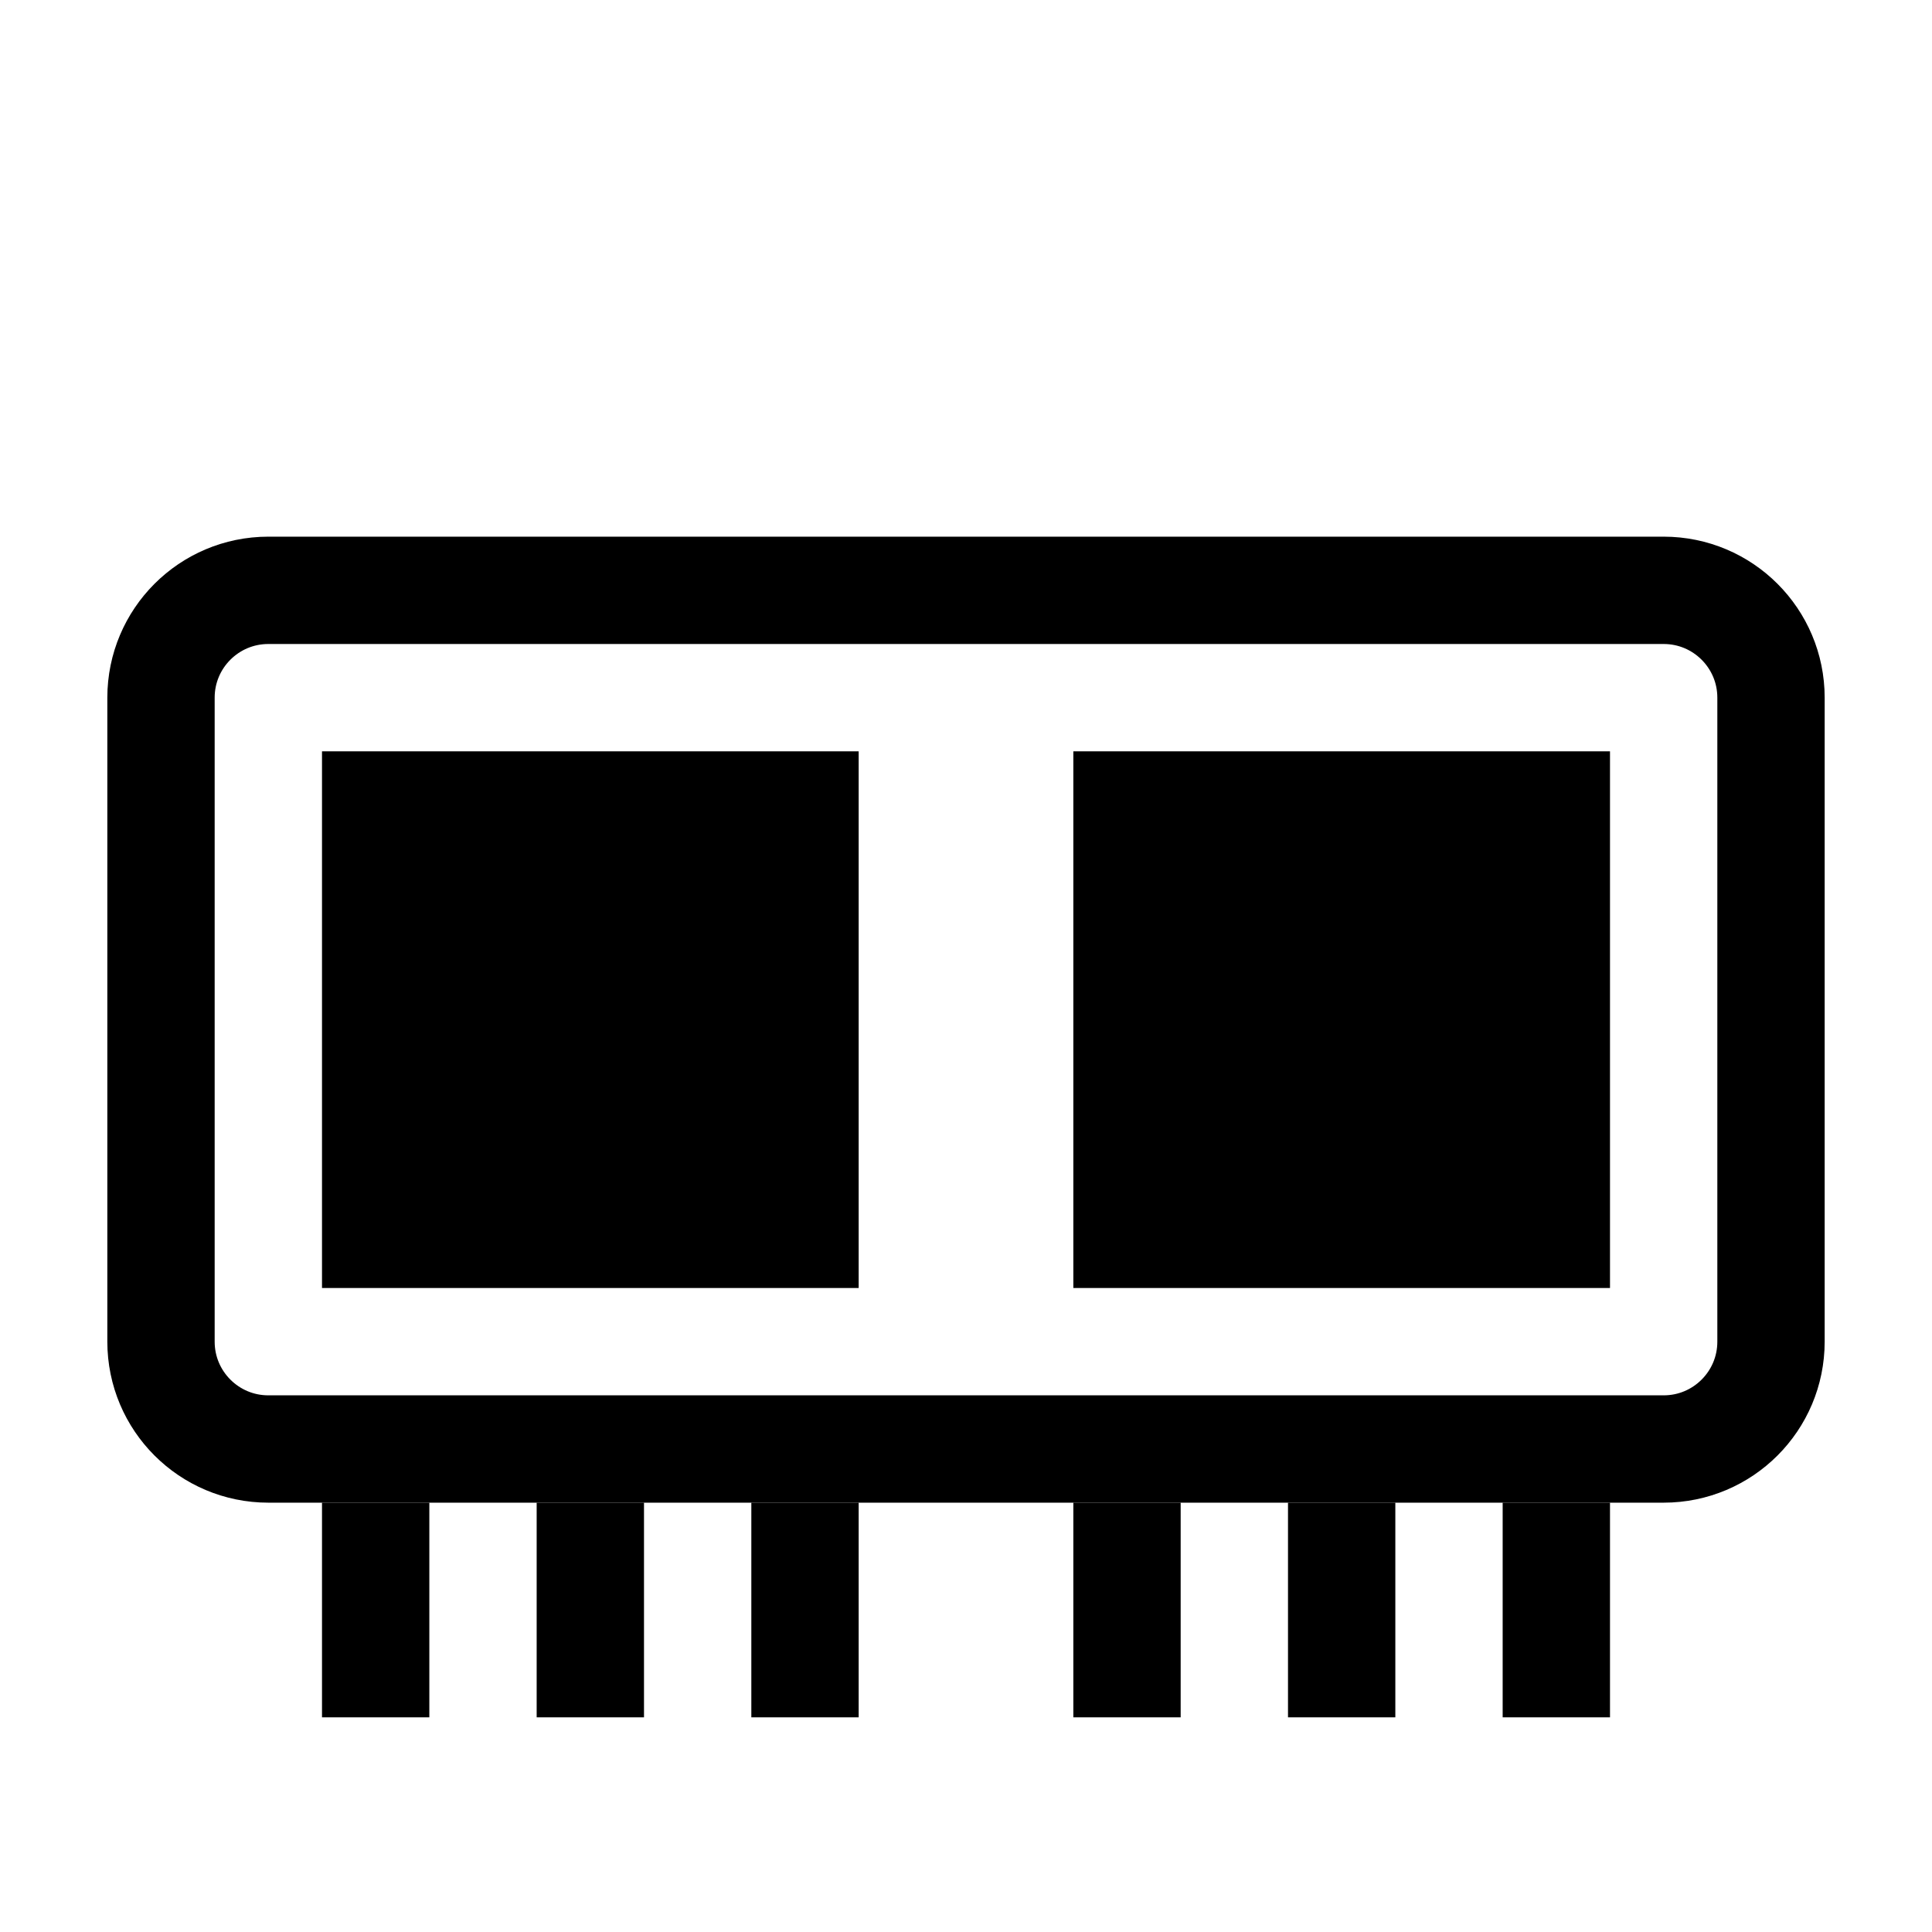
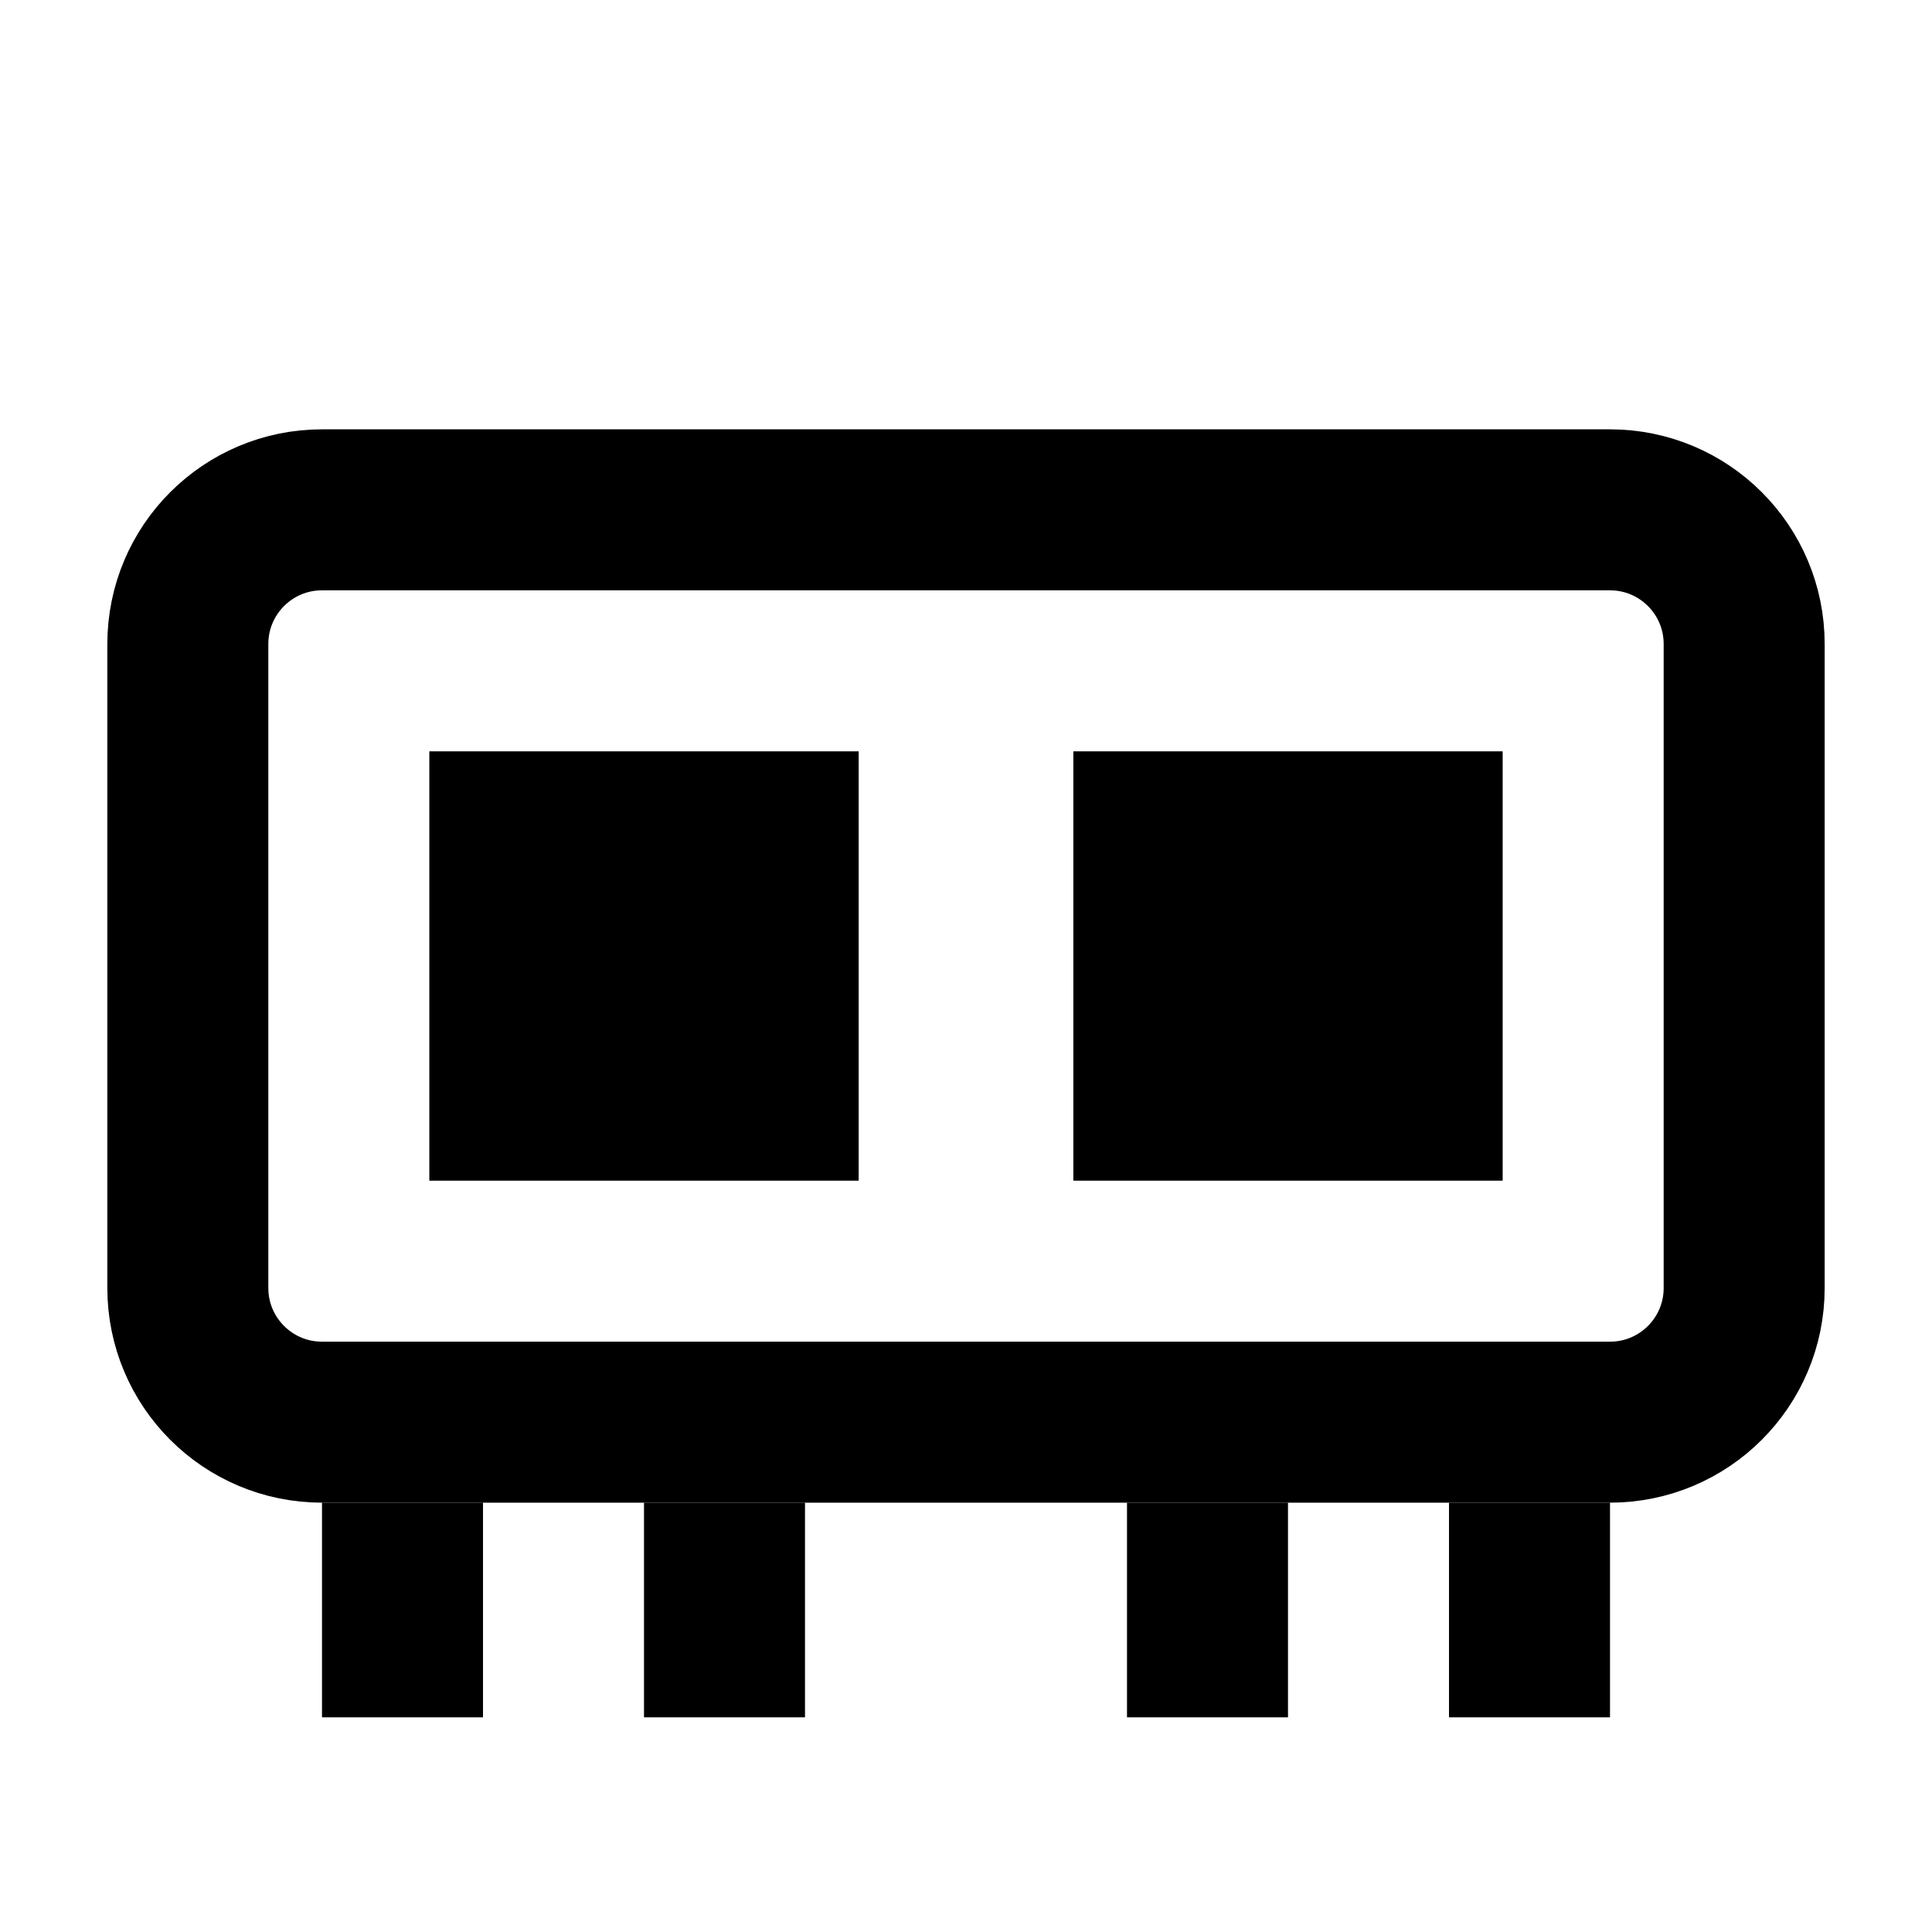
<svg xmlns="http://www.w3.org/2000/svg" width="18" height="18" viewBox="0 0 18 18">
-   <rect x="1.5" y="5.5" width="15" height="8" rx="1" fill="none" stroke="#000" />
-   <rect x="3" y="7" width="5" height="5" />
-   <rect x="10" y="7" width="5" height="5" />
-   <rect x="3" y="14" width="1" height="2" />
-   <rect x="5" y="14" width="1" height="2" />
-   <rect x="7" y="14" width="1" height="2" />
-   <rect x="10" y="14" width="1" height="2" />
-   <rect x="12" y="14" width="1" height="2" />
-   <rect x="14" y="14" width="1" height="2" />
+   <rect x="1.75" y="4.75" width="14.5" height="8.5" rx="1.25" fill="none" stroke="#000" stroke-width="1.5" />
+   <rect x="4" y="7" width="4" height="4" />
+   <rect x="10" y="7" width="4" height="4" />
+   <rect x="3" y="14" width="1.5" height="2" />
+   <rect x="6" y="14" width="1.5" height="2" />
+   <rect x="10.5" y="14" width="1.5" height="2" />
+   <rect x="13.5" y="14" width="1.5" height="2" />
</svg>
